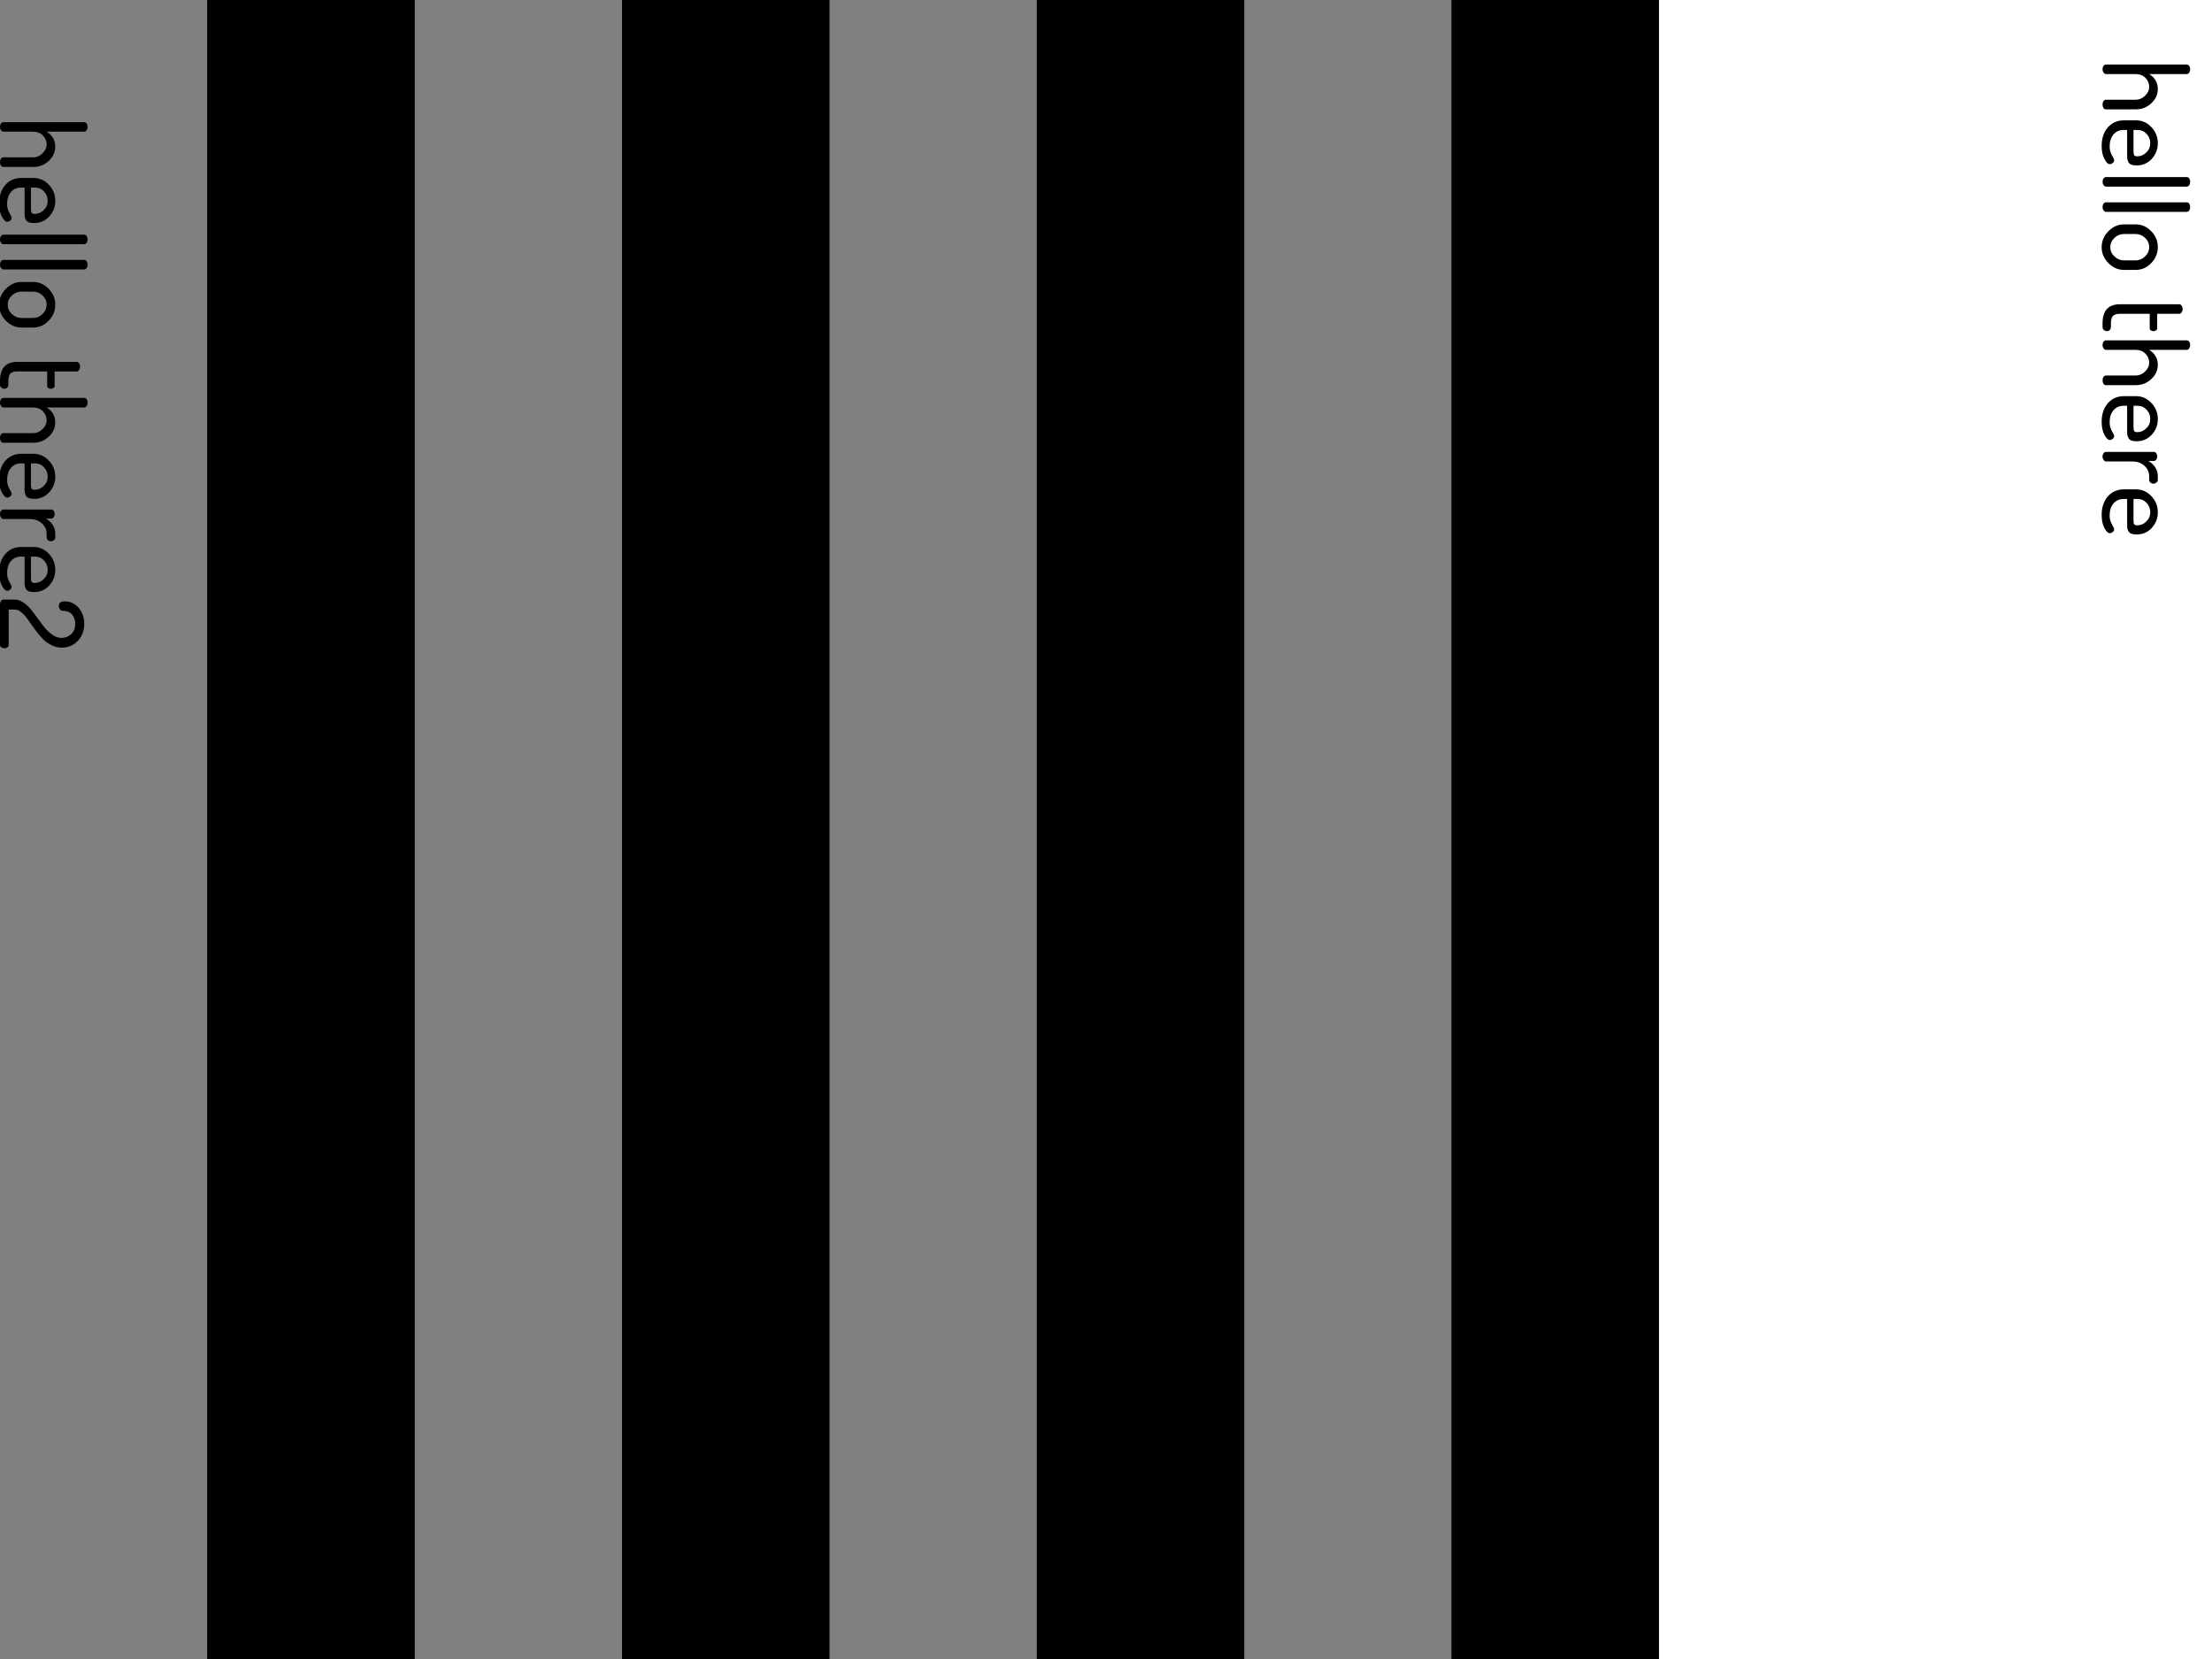
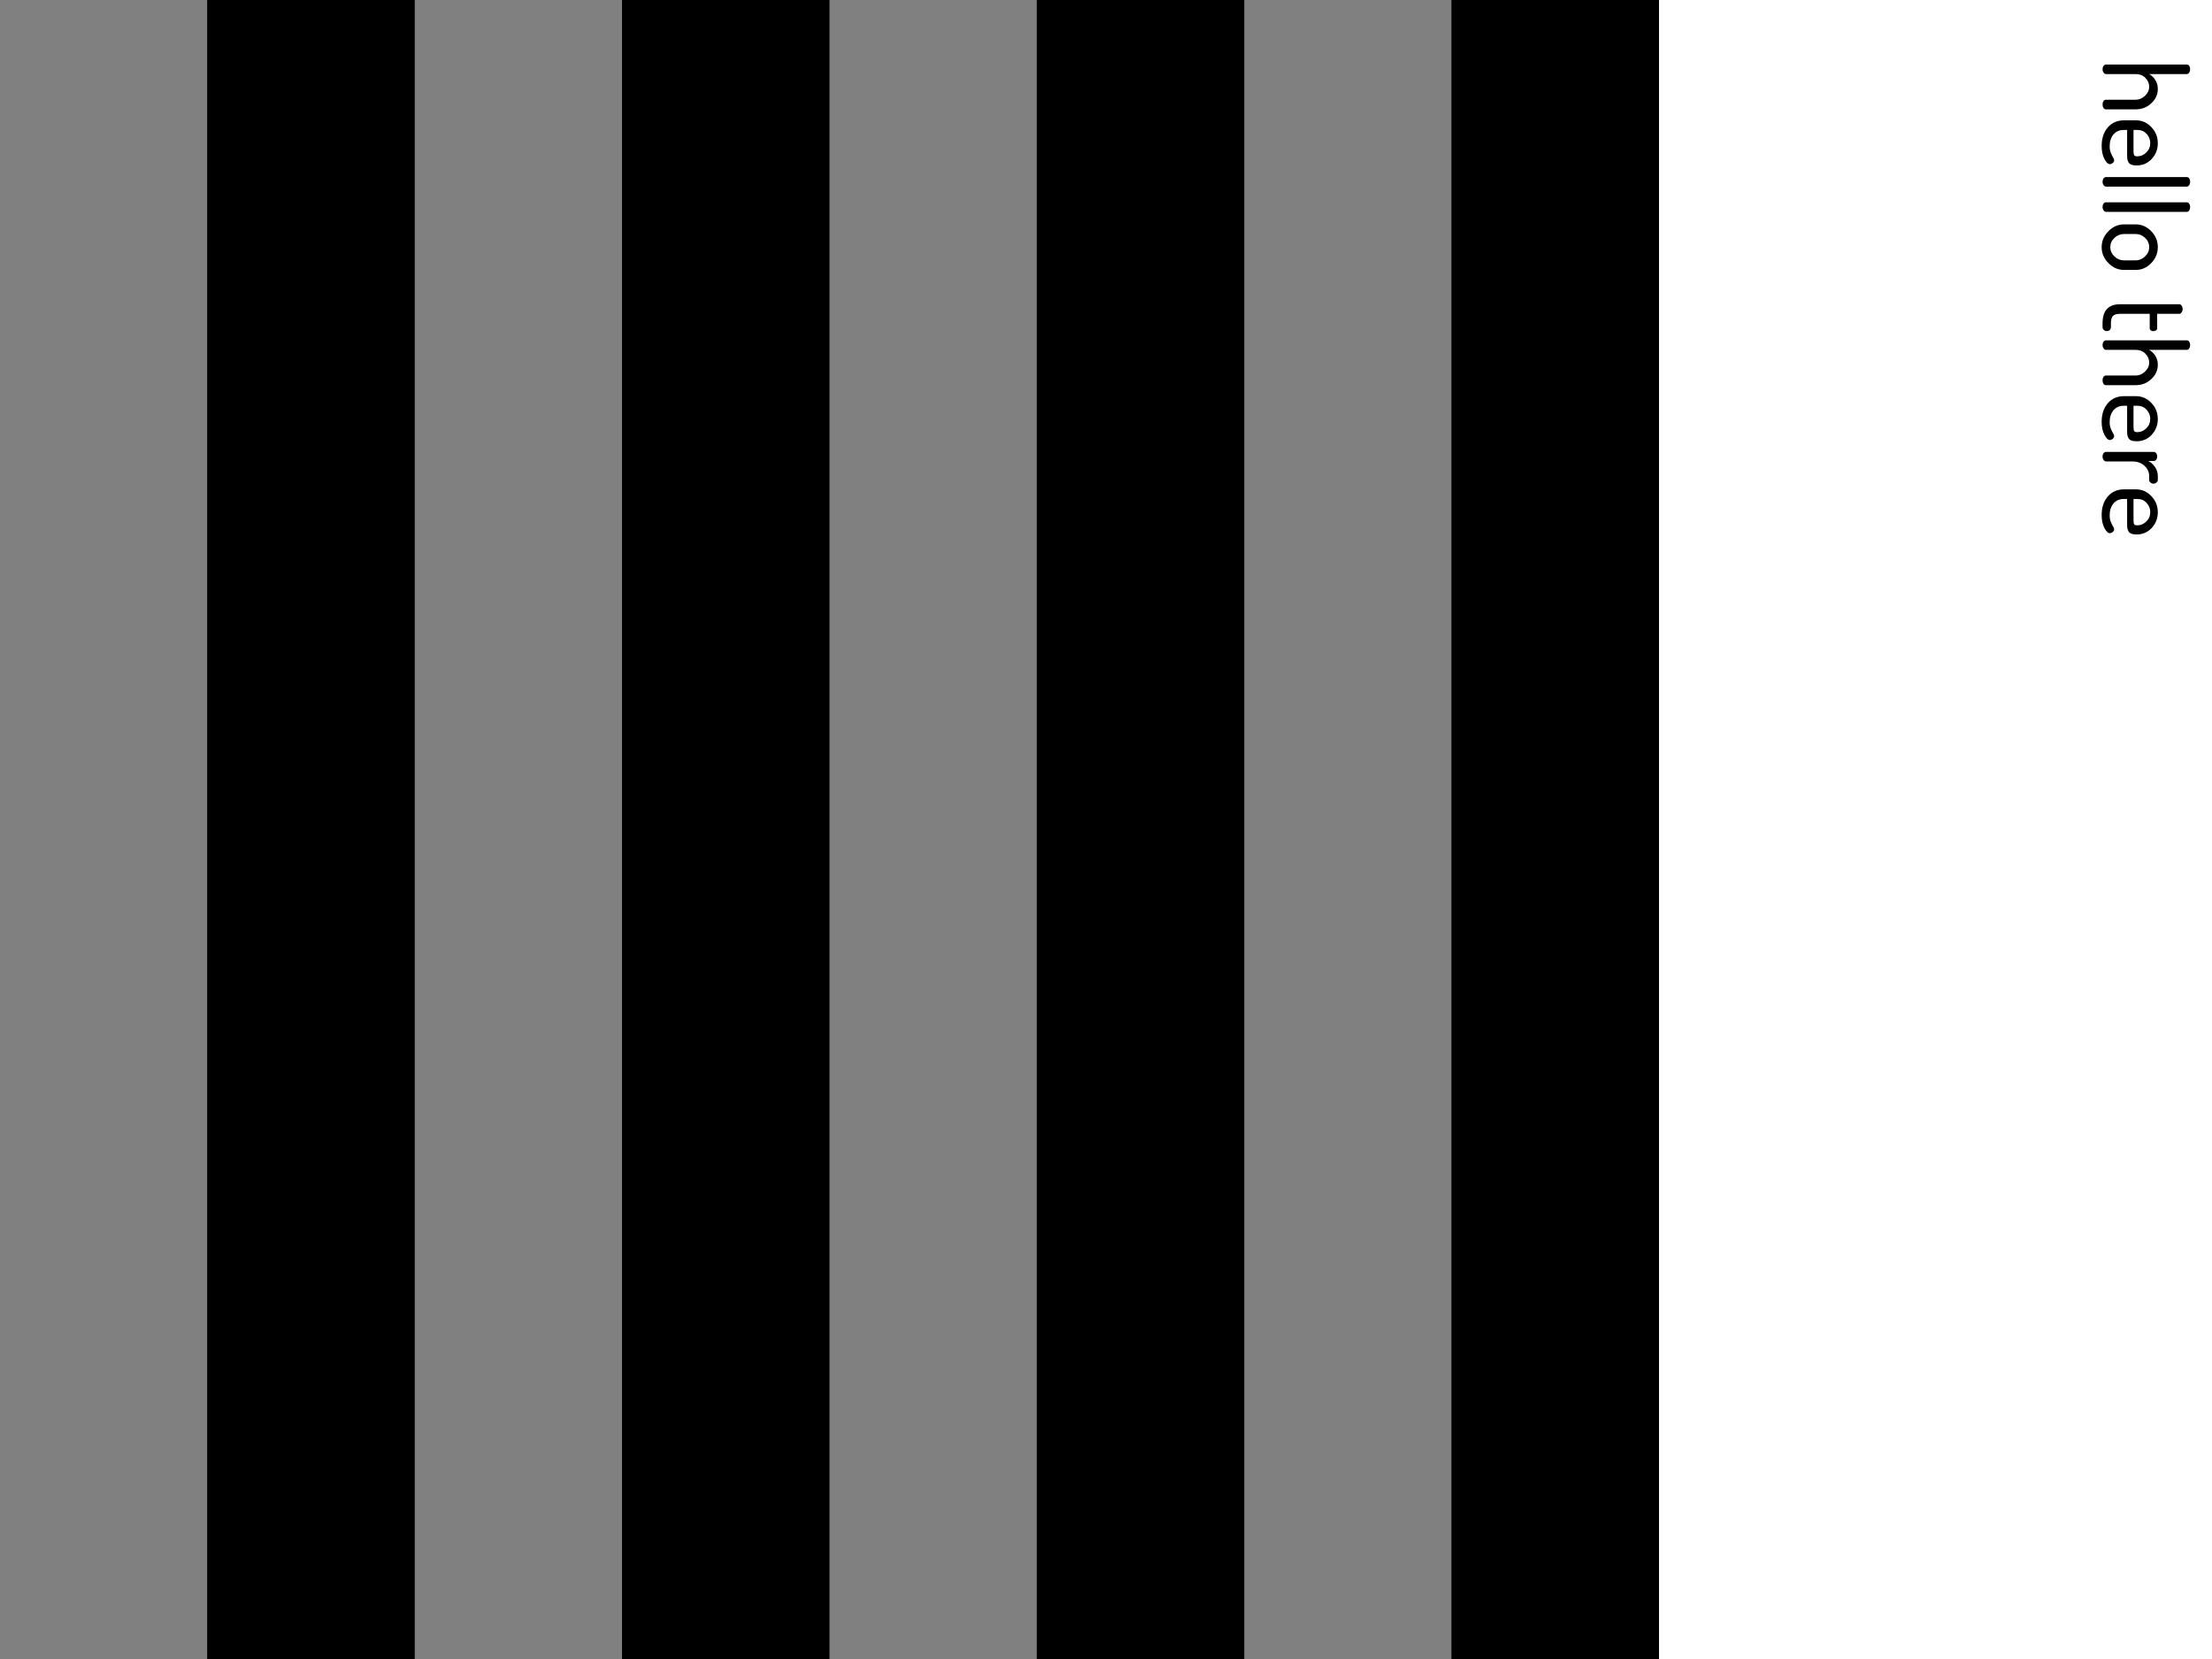
<svg xmlns="http://www.w3.org/2000/svg" width="384pt" height="288pt" viewBox="0 0 384 288" version="1.1">
-   <g id="surface85">
+   <g id="surface89">
    <path style=" stroke:none;fill-rule:nonzero;fill:rgb(0%,0%,0%);fill-opacity:1;" d="M 0 0 L 288 0 L 288 288 L 0 288 Z M 0 0 " />
    <path style=" stroke:none;fill-rule:nonzero;fill:rgb(50.196%,50.196%,50.196%);fill-opacity:1;" d="M 0 0 L 36 0 L 36 288 L 0 288 Z M 0 0 " />
    <path style=" stroke:none;fill-rule:nonzero;fill:rgb(0%,0%,0%);fill-opacity:1;" d="M 36 0 L 72 0 L 72 288 L 36 288 Z M 36 0 " />
    <path style=" stroke:none;fill-rule:nonzero;fill:rgb(50.196%,50.196%,50.196%);fill-opacity:1;" d="M 72 0 L 108 0 L 108 288 L 72 288 Z M 72 0 " />
    <path style=" stroke:none;fill-rule:nonzero;fill:rgb(0%,0%,0%);fill-opacity:1;" d="M 108 0 L 144 0 L 144 288 L 108 288 Z M 108 0 " />
    <path style=" stroke:none;fill-rule:nonzero;fill:rgb(50.196%,50.196%,50.196%);fill-opacity:1;" d="M 144 0 L 180 0 L 180 288 L 144 288 Z M 144 0 " />
    <path style=" stroke:none;fill-rule:nonzero;fill:rgb(0%,0%,0%);fill-opacity:1;" d="M 180 0 L 216 0 L 216 288 L 180 288 Z M 180 0 " />
    <path style=" stroke:none;fill-rule:nonzero;fill:rgb(50.196%,50.196%,50.196%);fill-opacity:1;" d="M 216 0 L 252 0 L 252 288 L 216 288 Z M 216 0 " />
    <path style=" stroke:none;fill-rule:nonzero;fill:rgb(0%,0%,0%);fill-opacity:1;" d="M 252 0 L 288 0 L 288 288 L 252 288 Z M 252 0 " />
    <path style=" stroke:none;fill-rule:nonzero;fill:rgb(0%,0%,0%);fill-opacity:1;" d="M 365.594 11.203 L 379.625 11.203 C 379.789 11.203 379.926 11.273 380.031 11.422 C 380.145 11.578 380.203 11.773 380.203 12.016 C 380.203 12.254 380.145 12.453 380.031 12.609 C 379.926 12.773 379.789 12.859 379.625 12.859 L 373.078 12.859 C 373.504 13.086 373.863 13.426 374.156 13.875 C 374.445 14.32 374.594 14.848 374.594 15.453 C 374.594 16.398 374.219 17.223 373.469 17.922 C 372.719 18.629 371.816 18.984 370.766 18.984 L 365.594 18.984 C 365.406 18.984 365.258 18.898 365.156 18.734 C 365.051 18.566 365 18.367 365 18.141 C 365 17.922 365.051 17.727 365.156 17.562 C 365.258 17.395 365.406 17.312 365.594 17.312 L 370.766 17.312 C 371.359 17.312 371.895 17.082 372.375 16.625 C 372.852 16.176 373.094 15.648 373.094 15.047 C 373.094 14.473 372.875 13.961 372.438 13.516 C 372.008 13.078 371.453 12.859 370.766 12.859 L 365.594 12.859 C 365.445 12.859 365.312 12.773 365.188 12.609 C 365.062 12.441 365 12.242 365 12.016 C 365 11.797 365.055 11.602 365.172 11.438 C 365.297 11.281 365.438 11.203 365.594 11.203 Z M 368.719 20.891 L 370.812 20.891 C 371.844 20.891 372.727 21.281 373.469 22.062 C 374.219 22.844 374.594 23.781 374.594 24.875 C 374.594 25.914 374.242 26.816 373.547 27.578 C 372.848 28.336 371.973 28.719 370.922 28.719 C 370.535 28.719 370.223 28.672 369.984 28.578 C 369.754 28.484 369.586 28.336 369.484 28.141 C 369.391 27.953 369.328 27.773 369.297 27.609 C 369.273 27.441 369.266 27.219 369.266 26.938 L 369.266 22.562 L 368.656 22.562 C 367.926 22.562 367.336 22.82 366.891 23.344 C 366.453 23.875 366.234 24.555 366.234 25.391 C 366.234 25.836 366.301 26.223 366.438 26.547 C 366.57 26.867 366.703 27.129 366.828 27.328 C 366.953 27.535 367.016 27.695 367.016 27.812 C 367.016 28 366.93 28.16 366.766 28.297 C 366.598 28.43 366.43 28.5 366.266 28.5 C 365.953 28.5 365.633 28.191 365.312 27.578 C 365 26.973 364.844 26.227 364.844 25.344 C 364.844 24.031 365.195 22.957 365.906 22.125 C 366.625 21.301 367.562 20.891 368.719 20.891 Z M 370.375 22.562 L 370.375 26.266 C 370.375 26.609 370.414 26.836 370.5 26.953 C 370.594 27.078 370.766 27.141 371.016 27.141 C 371.617 27.141 372.145 26.914 372.594 26.469 C 373.051 26.031 373.281 25.492 373.281 24.859 C 373.281 24.234 373.066 23.691 372.641 23.234 C 372.223 22.785 371.707 22.562 371.094 22.562 Z M 365.594 30.738 L 379.625 30.738 C 379.789 30.738 379.926 30.809 380.031 30.957 C 380.145 31.113 380.203 31.309 380.203 31.551 C 380.203 31.801 380.145 32.004 380.031 32.16 C 379.926 32.316 379.789 32.395 379.625 32.395 L 365.594 32.395 C 365.445 32.395 365.312 32.309 365.188 32.145 C 365.062 31.977 365 31.777 365 31.551 C 365 31.332 365.055 31.137 365.172 30.973 C 365.297 30.816 365.438 30.738 365.594 30.738 Z M 365.594 35.121 L 379.625 35.121 C 379.789 35.121 379.926 35.191 380.031 35.34 C 380.145 35.496 380.203 35.691 380.203 35.934 C 380.203 36.184 380.145 36.387 380.031 36.543 C 379.926 36.699 379.789 36.777 379.625 36.777 L 365.594 36.777 C 365.445 36.777 365.312 36.691 365.188 36.527 C 365.062 36.359 365 36.16 365 35.934 C 365 35.715 365.055 35.52 365.172 35.355 C 365.297 35.199 365.438 35.121 365.594 35.121 Z M 368.719 38.953 L 370.766 38.953 C 371.785 38.953 372.676 39.344 373.438 40.125 C 374.207 40.906 374.594 41.828 374.594 42.891 C 374.594 43.961 374.211 44.891 373.453 45.672 C 372.691 46.461 371.797 46.859 370.766 46.859 L 368.719 46.859 C 367.707 46.859 366.805 46.461 366.016 45.672 C 365.234 44.879 364.844 43.957 364.844 42.906 C 364.844 41.852 365.234 40.93 366.016 40.141 C 366.797 39.348 367.695 38.953 368.719 38.953 Z M 368.719 40.625 C 368.094 40.625 367.539 40.848 367.062 41.297 C 366.582 41.754 366.344 42.289 366.344 42.906 C 366.344 43.531 366.582 44.066 367.062 44.516 C 367.551 44.973 368.102 45.203 368.719 45.203 L 370.766 45.203 C 371.359 45.203 371.895 44.973 372.375 44.516 C 372.852 44.066 373.094 43.523 373.094 42.891 C 373.094 42.266 372.852 41.727 372.375 41.281 C 371.895 40.844 371.359 40.625 370.766 40.625 Z M 368.016 52.82 L 378.312 52.82 C 378.477 52.82 378.617 52.902 378.734 53.07 C 378.848 53.246 378.906 53.434 378.906 53.633 C 378.906 53.852 378.848 54.043 378.734 54.211 C 378.617 54.387 378.477 54.477 378.312 54.477 L 374.484 54.477 L 374.484 56.992 C 374.484 57.148 374.414 57.266 374.281 57.352 C 374.145 57.445 373.988 57.492 373.812 57.492 C 373.645 57.492 373.5 57.445 373.375 57.352 C 373.25 57.266 373.188 57.148 373.188 56.992 L 373.188 54.477 L 368.016 54.477 C 367.441 54.477 367.035 54.602 366.797 54.852 C 366.566 55.102 366.453 55.527 366.453 56.133 L 366.453 56.758 C 366.453 56.984 366.383 57.164 366.25 57.289 C 366.113 57.414 365.941 57.477 365.734 57.477 C 365.535 57.477 365.363 57.406 365.219 57.273 C 365.07 57.148 365 56.977 365 56.758 L 365 56.133 C 365 53.922 366.004 52.82 368.016 52.82 Z M 365.594 59.082 L 379.625 59.082 C 379.789 59.082 379.926 59.152 380.031 59.301 C 380.145 59.457 380.203 59.652 380.203 59.895 C 380.203 60.133 380.145 60.332 380.031 60.488 C 379.926 60.652 379.789 60.738 379.625 60.738 L 373.078 60.738 C 373.504 60.965 373.863 61.305 374.156 61.754 C 374.445 62.199 374.594 62.727 374.594 63.332 C 374.594 64.277 374.219 65.102 373.469 65.801 C 372.719 66.508 371.816 66.863 370.766 66.863 L 365.594 66.863 C 365.406 66.863 365.258 66.777 365.156 66.613 C 365.051 66.445 365 66.246 365 66.02 C 365 65.801 365.051 65.605 365.156 65.441 C 365.258 65.273 365.406 65.191 365.594 65.191 L 370.766 65.191 C 371.359 65.191 371.895 64.961 372.375 64.504 C 372.852 64.055 373.094 63.527 373.094 62.926 C 373.094 62.352 372.875 61.84 372.438 61.395 C 372.008 60.957 371.453 60.738 370.766 60.738 L 365.594 60.738 C 365.445 60.738 365.312 60.652 365.188 60.488 C 365.062 60.32 365 60.121 365 59.895 C 365 59.676 365.055 59.48 365.172 59.316 C 365.297 59.16 365.438 59.082 365.594 59.082 Z M 368.719 68.773 L 370.812 68.773 C 371.844 68.773 372.727 69.164 373.469 69.945 C 374.219 70.727 374.594 71.664 374.594 72.758 C 374.594 73.797 374.242 74.699 373.547 75.461 C 372.848 76.219 371.973 76.602 370.922 76.602 C 370.535 76.602 370.223 76.555 369.984 76.461 C 369.754 76.367 369.586 76.219 369.484 76.023 C 369.391 75.836 369.328 75.656 369.297 75.492 C 369.273 75.324 369.266 75.102 369.266 74.82 L 369.266 70.445 L 368.656 70.445 C 367.926 70.445 367.336 70.703 366.891 71.227 C 366.453 71.758 366.234 72.438 366.234 73.273 C 366.234 73.719 366.301 74.105 366.438 74.43 C 366.57 74.75 366.703 75.012 366.828 75.211 C 366.953 75.418 367.016 75.578 367.016 75.695 C 367.016 75.883 366.93 76.043 366.766 76.18 C 366.598 76.312 366.43 76.383 366.266 76.383 C 365.953 76.383 365.633 76.074 365.312 75.461 C 365 74.855 364.844 74.109 364.844 73.227 C 364.844 71.914 365.195 70.84 365.906 70.008 C 366.625 69.184 367.562 68.773 368.719 68.773 Z M 370.375 70.445 L 370.375 74.148 C 370.375 74.492 370.414 74.719 370.5 74.836 C 370.594 74.961 370.766 75.023 371.016 75.023 C 371.617 75.023 372.145 74.797 372.594 74.352 C 373.051 73.914 373.281 73.375 373.281 72.742 C 373.281 72.117 373.066 71.574 372.641 71.117 C 372.223 70.668 371.707 70.445 371.094 70.445 Z M 365.594 78.449 L 373.906 78.449 C 374.07 78.449 374.207 78.52 374.312 78.668 C 374.426 78.824 374.484 79.02 374.484 79.262 C 374.484 79.469 374.426 79.645 374.312 79.793 C 374.207 79.949 374.07 80.027 373.906 80.027 L 372.953 80.027 C 373.41 80.266 373.797 80.613 374.109 81.074 C 374.43 81.543 374.594 82.062 374.594 82.637 L 374.594 83.324 C 374.594 83.488 374.516 83.637 374.359 83.762 C 374.211 83.895 374.039 83.965 373.844 83.965 C 373.645 83.965 373.469 83.895 373.312 83.762 C 373.164 83.637 373.094 83.488 373.094 83.324 L 373.094 82.637 C 373.094 81.957 372.816 81.363 372.266 80.855 C 371.723 80.355 371.02 80.105 370.156 80.105 L 365.594 80.105 C 365.445 80.105 365.312 80.02 365.188 79.855 C 365.062 79.688 365 79.488 365 79.262 C 365 79.031 365.055 78.84 365.172 78.684 C 365.297 78.527 365.438 78.449 365.594 78.449 Z M 368.719 84.953 L 370.812 84.953 C 371.844 84.953 372.727 85.344 373.469 86.125 C 374.219 86.906 374.594 87.844 374.594 88.938 C 374.594 89.977 374.242 90.879 373.547 91.641 C 372.848 92.398 371.973 92.781 370.922 92.781 C 370.535 92.781 370.223 92.734 369.984 92.641 C 369.754 92.547 369.586 92.398 369.484 92.203 C 369.391 92.016 369.328 91.836 369.297 91.672 C 369.273 91.504 369.266 91.281 369.266 91 L 369.266 86.625 L 368.656 86.625 C 367.926 86.625 367.336 86.883 366.891 87.406 C 366.453 87.938 366.234 88.617 366.234 89.453 C 366.234 89.898 366.301 90.285 366.438 90.609 C 366.57 90.93 366.703 91.191 366.828 91.391 C 366.953 91.598 367.016 91.758 367.016 91.875 C 367.016 92.062 366.93 92.223 366.766 92.359 C 366.598 92.492 366.43 92.562 366.266 92.562 C 365.953 92.562 365.633 92.254 365.312 91.641 C 365 91.035 364.844 90.289 364.844 89.406 C 364.844 88.094 365.195 87.02 365.906 86.188 C 366.625 85.363 367.562 84.953 368.719 84.953 Z M 370.375 86.625 L 370.375 90.328 C 370.375 90.672 370.414 90.898 370.5 91.016 C 370.594 91.141 370.766 91.203 371.016 91.203 C 371.617 91.203 372.145 90.977 372.594 90.531 C 373.051 90.094 373.281 89.555 373.281 88.922 C 373.281 88.297 373.066 87.754 372.641 87.297 C 372.223 86.848 371.707 86.625 371.094 86.625 Z M 365 93.441 " />
-     <path style=" stroke:none;fill-rule:nonzero;fill:rgb(0%,0%,0%);fill-opacity:1;" d="M 0.594 21.203 L 14.625 21.203 C 14.789 21.203 14.926 21.273 15.031 21.422 C 15.145 21.578 15.203 21.773 15.203 22.016 C 15.203 22.254 15.145 22.453 15.031 22.609 C 14.926 22.773 14.789 22.859 14.625 22.859 L 8.078 22.859 C 8.504 23.086 8.863 23.426 9.156 23.875 C 9.445 24.32 9.594 24.848 9.594 25.453 C 9.594 26.398 9.219 27.223 8.469 27.922 C 7.719 28.629 6.816 28.984 5.766 28.984 L 0.594 28.984 C 0.406 28.984 0.258 28.898 0.156 28.734 C 0.051 28.566 0 28.367 0 28.141 C 0 27.922 0.051 27.727 0.156 27.562 C 0.258 27.395 0.406 27.312 0.594 27.312 L 5.766 27.312 C 6.359 27.312 6.895 27.082 7.375 26.625 C 7.852 26.176 8.094 25.648 8.094 25.047 C 8.094 24.473 7.875 23.961 7.438 23.516 C 7.008 23.078 6.453 22.859 5.766 22.859 L 0.594 22.859 C 0.445 22.859 0.312 22.773 0.188 22.609 C 0.062 22.441 0 22.242 0 22.016 C 0 21.797 0.055 21.602 0.172 21.438 C 0.297 21.281 0.438 21.203 0.594 21.203 Z M 3.719 30.891 L 5.812 30.891 C 6.844 30.891 7.727 31.281 8.469 32.062 C 9.219 32.844 9.594 33.781 9.594 34.875 C 9.594 35.914 9.242 36.816 8.547 37.578 C 7.848 38.336 6.973 38.719 5.922 38.719 C 5.535 38.719 5.223 38.672 4.984 38.578 C 4.754 38.484 4.586 38.336 4.484 38.141 C 4.391 37.953 4.328 37.773 4.297 37.609 C 4.273 37.441 4.266 37.219 4.266 36.938 L 4.266 32.562 L 3.656 32.562 C 2.926 32.562 2.336 32.82 1.891 33.344 C 1.453 33.875 1.234 34.555 1.234 35.391 C 1.234 35.836 1.301 36.223 1.438 36.547 C 1.57 36.867 1.703 37.129 1.828 37.328 C 1.953 37.535 2.016 37.695 2.016 37.812 C 2.016 38 1.93 38.16 1.766 38.297 C 1.598 38.43 1.43 38.5 1.266 38.5 C 0.953 38.5 0.633 38.191 0.312 37.578 C 0 36.973 -0.156 36.227 -0.156 35.344 C -0.156 34.031 0.195 32.957 0.906 32.125 C 1.625 31.301 2.562 30.891 3.719 30.891 Z M 5.375 32.562 L 5.375 36.266 C 5.375 36.609 5.414 36.836 5.5 36.953 C 5.594 37.078 5.766 37.141 6.016 37.141 C 6.617 37.141 7.145 36.914 7.594 36.469 C 8.051 36.031 8.281 35.492 8.281 34.859 C 8.281 34.234 8.066 33.691 7.641 33.234 C 7.223 32.785 6.707 32.562 6.094 32.562 Z M 0.594 40.738 L 14.625 40.738 C 14.789 40.738 14.926 40.809 15.031 40.957 C 15.145 41.113 15.203 41.309 15.203 41.551 C 15.203 41.801 15.145 42.004 15.031 42.16 C 14.926 42.316 14.789 42.395 14.625 42.395 L 0.594 42.395 C 0.445 42.395 0.312 42.309 0.188 42.145 C 0.062 41.977 0 41.777 0 41.551 C 0 41.332 0.055 41.137 0.172 40.973 C 0.297 40.816 0.438 40.738 0.594 40.738 Z M 0.594 45.121 L 14.625 45.121 C 14.789 45.121 14.926 45.191 15.031 45.34 C 15.145 45.496 15.203 45.691 15.203 45.934 C 15.203 46.184 15.145 46.387 15.031 46.543 C 14.926 46.699 14.789 46.777 14.625 46.777 L 0.594 46.777 C 0.445 46.777 0.312 46.691 0.188 46.527 C 0.062 46.359 0 46.16 0 45.934 C 0 45.715 0.055 45.52 0.172 45.355 C 0.297 45.199 0.438 45.121 0.594 45.121 Z M 3.719 48.953 L 5.766 48.953 C 6.785 48.953 7.676 49.344 8.438 50.125 C 9.207 50.906 9.594 51.828 9.594 52.891 C 9.594 53.961 9.211 54.891 8.453 55.672 C 7.691 56.461 6.797 56.859 5.766 56.859 L 3.719 56.859 C 2.707 56.859 1.805 56.461 1.016 55.672 C 0.234 54.879 -0.156 53.957 -0.156 52.906 C -0.156 51.852 0.234 50.93 1.016 50.141 C 1.797 49.348 2.695 48.953 3.719 48.953 Z M 3.719 50.625 C 3.094 50.625 2.539 50.848 2.062 51.297 C 1.582 51.754 1.344 52.289 1.344 52.906 C 1.344 53.531 1.582 54.066 2.062 54.516 C 2.551 54.973 3.102 55.203 3.719 55.203 L 5.766 55.203 C 6.359 55.203 6.895 54.973 7.375 54.516 C 7.852 54.066 8.094 53.523 8.094 52.891 C 8.094 52.266 7.852 51.727 7.375 51.281 C 6.895 50.844 6.359 50.625 5.766 50.625 Z M 3.016 62.82 L 13.312 62.82 C 13.477 62.82 13.617 62.902 13.734 63.07 C 13.848 63.246 13.906 63.434 13.906 63.633 C 13.906 63.852 13.848 64.043 13.734 64.211 C 13.617 64.387 13.477 64.477 13.312 64.477 L 9.484 64.477 L 9.484 66.992 C 9.484 67.148 9.414 67.266 9.281 67.352 C 9.145 67.445 8.988 67.492 8.812 67.492 C 8.645 67.492 8.5 67.445 8.375 67.352 C 8.25 67.266 8.188 67.148 8.188 66.992 L 8.188 64.477 L 3.016 64.477 C 2.441 64.477 2.035 64.602 1.797 64.852 C 1.566 65.102 1.453 65.527 1.453 66.133 L 1.453 66.758 C 1.453 66.984 1.383 67.164 1.25 67.289 C 1.113 67.414 0.941 67.477 0.734 67.477 C 0.535 67.477 0.363 67.406 0.219 67.273 C 0.07 67.148 0 66.977 0 66.758 L 0 66.133 C 0 63.922 1.004 62.82 3.016 62.82 Z M 0.594 69.082 L 14.625 69.082 C 14.789 69.082 14.926 69.152 15.031 69.301 C 15.145 69.457 15.203 69.652 15.203 69.895 C 15.203 70.133 15.145 70.332 15.031 70.488 C 14.926 70.652 14.789 70.738 14.625 70.738 L 8.078 70.738 C 8.504 70.965 8.863 71.305 9.156 71.754 C 9.445 72.199 9.594 72.727 9.594 73.332 C 9.594 74.277 9.219 75.102 8.469 75.801 C 7.719 76.508 6.816 76.863 5.766 76.863 L 0.594 76.863 C 0.406 76.863 0.258 76.777 0.156 76.613 C 0.051 76.445 0 76.246 0 76.02 C 0 75.801 0.051 75.605 0.156 75.441 C 0.258 75.273 0.406 75.191 0.594 75.191 L 5.766 75.191 C 6.359 75.191 6.895 74.961 7.375 74.504 C 7.852 74.055 8.094 73.527 8.094 72.926 C 8.094 72.352 7.875 71.84 7.438 71.395 C 7.008 70.957 6.453 70.738 5.766 70.738 L 0.594 70.738 C 0.445 70.738 0.312 70.652 0.188 70.488 C 0.062 70.32 0 70.121 0 69.895 C 0 69.676 0.055 69.48 0.172 69.316 C 0.297 69.16 0.438 69.082 0.594 69.082 Z M 3.719 78.773 L 5.812 78.773 C 6.844 78.773 7.727 79.164 8.469 79.945 C 9.219 80.727 9.594 81.664 9.594 82.758 C 9.594 83.797 9.242 84.699 8.547 85.461 C 7.848 86.219 6.973 86.602 5.922 86.602 C 5.535 86.602 5.223 86.555 4.984 86.461 C 4.754 86.367 4.586 86.219 4.484 86.023 C 4.391 85.836 4.328 85.656 4.297 85.492 C 4.273 85.324 4.266 85.102 4.266 84.82 L 4.266 80.445 L 3.656 80.445 C 2.926 80.445 2.336 80.703 1.891 81.227 C 1.453 81.758 1.234 82.438 1.234 83.273 C 1.234 83.719 1.301 84.105 1.438 84.43 C 1.57 84.75 1.703 85.012 1.828 85.211 C 1.953 85.418 2.016 85.578 2.016 85.695 C 2.016 85.883 1.93 86.043 1.766 86.18 C 1.598 86.312 1.43 86.383 1.266 86.383 C 0.953 86.383 0.633 86.074 0.312 85.461 C 0 84.855 -0.156 84.109 -0.156 83.227 C -0.156 81.914 0.195 80.84 0.906 80.008 C 1.625 79.184 2.562 78.773 3.719 78.773 Z M 5.375 80.445 L 5.375 84.148 C 5.375 84.492 5.414 84.719 5.5 84.836 C 5.594 84.961 5.766 85.023 6.016 85.023 C 6.617 85.023 7.145 84.797 7.594 84.352 C 8.051 83.914 8.281 83.375 8.281 82.742 C 8.281 82.117 8.066 81.574 7.641 81.117 C 7.223 80.668 6.707 80.445 6.094 80.445 Z M 0.594 88.449 L 8.906 88.449 C 9.07 88.449 9.207 88.52 9.312 88.668 C 9.426 88.824 9.484 89.02 9.484 89.262 C 9.484 89.469 9.426 89.645 9.312 89.793 C 9.207 89.949 9.07 90.027 8.906 90.027 L 7.953 90.027 C 8.41 90.266 8.797 90.613 9.109 91.074 C 9.43 91.543 9.594 92.062 9.594 92.637 L 9.594 93.324 C 9.594 93.488 9.516 93.637 9.359 93.762 C 9.211 93.895 9.039 93.965 8.844 93.965 C 8.645 93.965 8.469 93.895 8.312 93.762 C 8.164 93.637 8.094 93.488 8.094 93.324 L 8.094 92.637 C 8.094 91.957 7.816 91.363 7.266 90.855 C 6.723 90.355 6.02 90.105 5.156 90.105 L 0.594 90.105 C 0.445 90.105 0.312 90.02 0.188 89.855 C 0.062 89.688 0 89.488 0 89.262 C 0 89.031 0.055 88.84 0.172 88.684 C 0.297 88.527 0.438 88.449 0.594 88.449 Z M 3.719 94.953 L 5.812 94.953 C 6.844 94.953 7.727 95.344 8.469 96.125 C 9.219 96.906 9.594 97.844 9.594 98.938 C 9.594 99.977 9.242 100.879 8.547 101.641 C 7.848 102.398 6.973 102.781 5.922 102.781 C 5.535 102.781 5.223 102.734 4.984 102.641 C 4.754 102.547 4.586 102.398 4.484 102.203 C 4.391 102.016 4.328 101.836 4.297 101.672 C 4.273 101.504 4.266 101.281 4.266 101 L 4.266 96.625 L 3.656 96.625 C 2.926 96.625 2.336 96.883 1.891 97.406 C 1.453 97.938 1.234 98.617 1.234 99.453 C 1.234 99.898 1.301 100.285 1.438 100.609 C 1.57 100.93 1.703 101.191 1.828 101.391 C 1.953 101.598 2.016 101.758 2.016 101.875 C 2.016 102.062 1.93 102.223 1.766 102.359 C 1.598 102.492 1.43 102.562 1.266 102.562 C 0.953 102.562 0.633 102.254 0.312 101.641 C 0 101.035 -0.156 100.289 -0.156 99.406 C -0.156 98.094 0.195 97.02 0.906 96.188 C 1.625 95.363 2.562 94.953 3.719 94.953 Z M 5.375 96.625 L 5.375 100.328 C 5.375 100.672 5.414 100.898 5.5 101.016 C 5.594 101.141 5.766 101.203 6.016 101.203 C 6.617 101.203 7.145 100.977 7.594 100.531 C 8.051 100.094 8.281 99.555 8.281 98.922 C 8.281 98.297 8.066 97.754 7.641 97.297 C 7.223 96.848 6.707 96.625 6.094 96.625 Z M 0.594 104.082 L 2.547 104.082 C 3.141 104.082 3.727 104.309 4.312 104.77 C 4.895 105.227 5.414 105.785 5.875 106.441 L 7.312 108.379 C 7.781 109.035 8.305 109.59 8.891 110.051 C 9.473 110.508 10.062 110.738 10.656 110.738 C 11.301 110.738 11.863 110.527 12.344 110.113 C 12.82 109.695 13.062 109.09 13.062 108.301 C 13.062 107.633 12.875 107.086 12.5 106.66 C 12.125 106.242 11.582 106.035 10.875 106.035 C 10.707 106.035 10.555 105.957 10.422 105.801 C 10.285 105.645 10.219 105.43 10.219 105.16 C 10.219 104.648 10.547 104.395 11.203 104.395 C 12.203 104.395 13.02 104.77 13.656 105.52 C 14.301 106.277 14.625 107.207 14.625 108.301 C 14.625 109.477 14.254 110.457 13.516 111.238 C 12.773 112.027 11.844 112.426 10.719 112.426 C 10.051 112.426 9.41 112.258 8.797 111.926 C 8.18 111.602 7.66 111.195 7.234 110.707 C 6.805 110.227 6.379 109.699 5.953 109.129 L 4.812 107.52 C 4.477 107.039 4.113 106.633 3.719 106.301 C 3.32 105.977 2.93 105.816 2.547 105.816 L 1.516 105.816 L 1.516 111.957 C 1.516 112.121 1.441 112.258 1.297 112.363 C 1.148 112.477 0.973 112.535 0.766 112.535 C 0.555 112.535 0.375 112.477 0.219 112.363 C 0.07 112.258 0 112.121 0 111.957 L 0 104.848 C 0 104.668 0.055 104.496 0.172 104.332 C 0.285 104.164 0.426 104.082 0.594 104.082 Z M 0 113.121 " />
  </g>
</svg>
